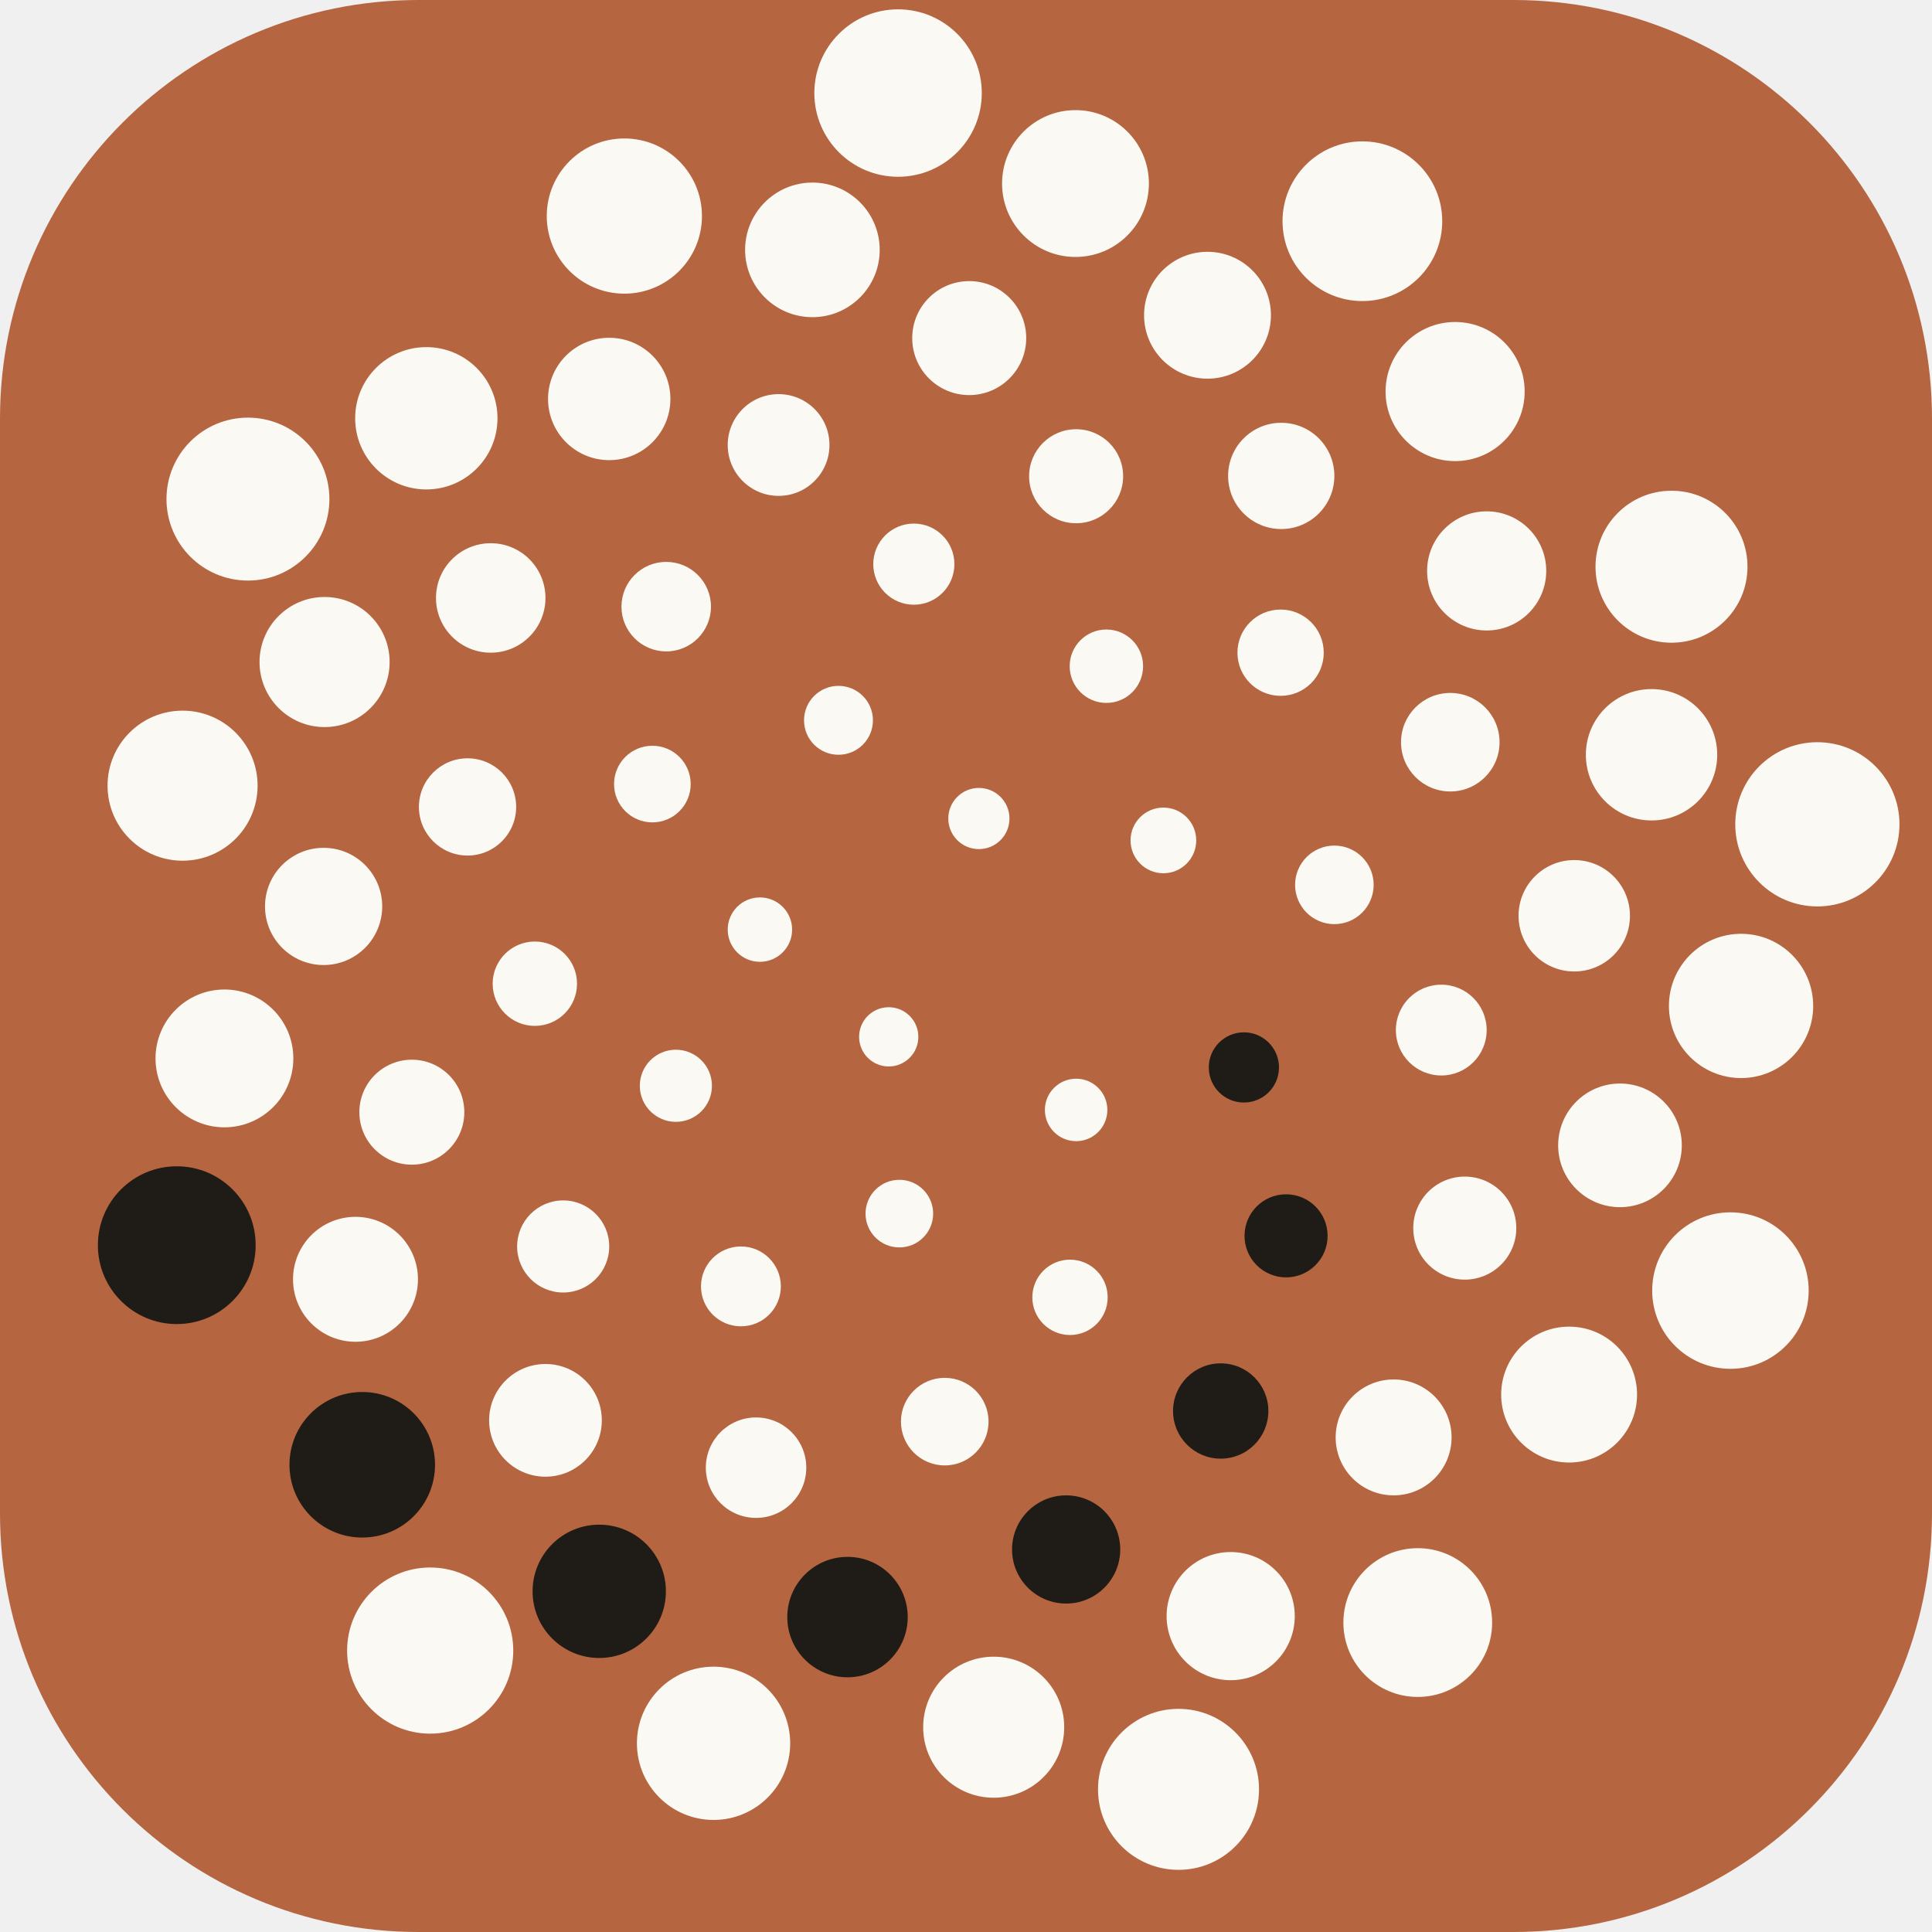
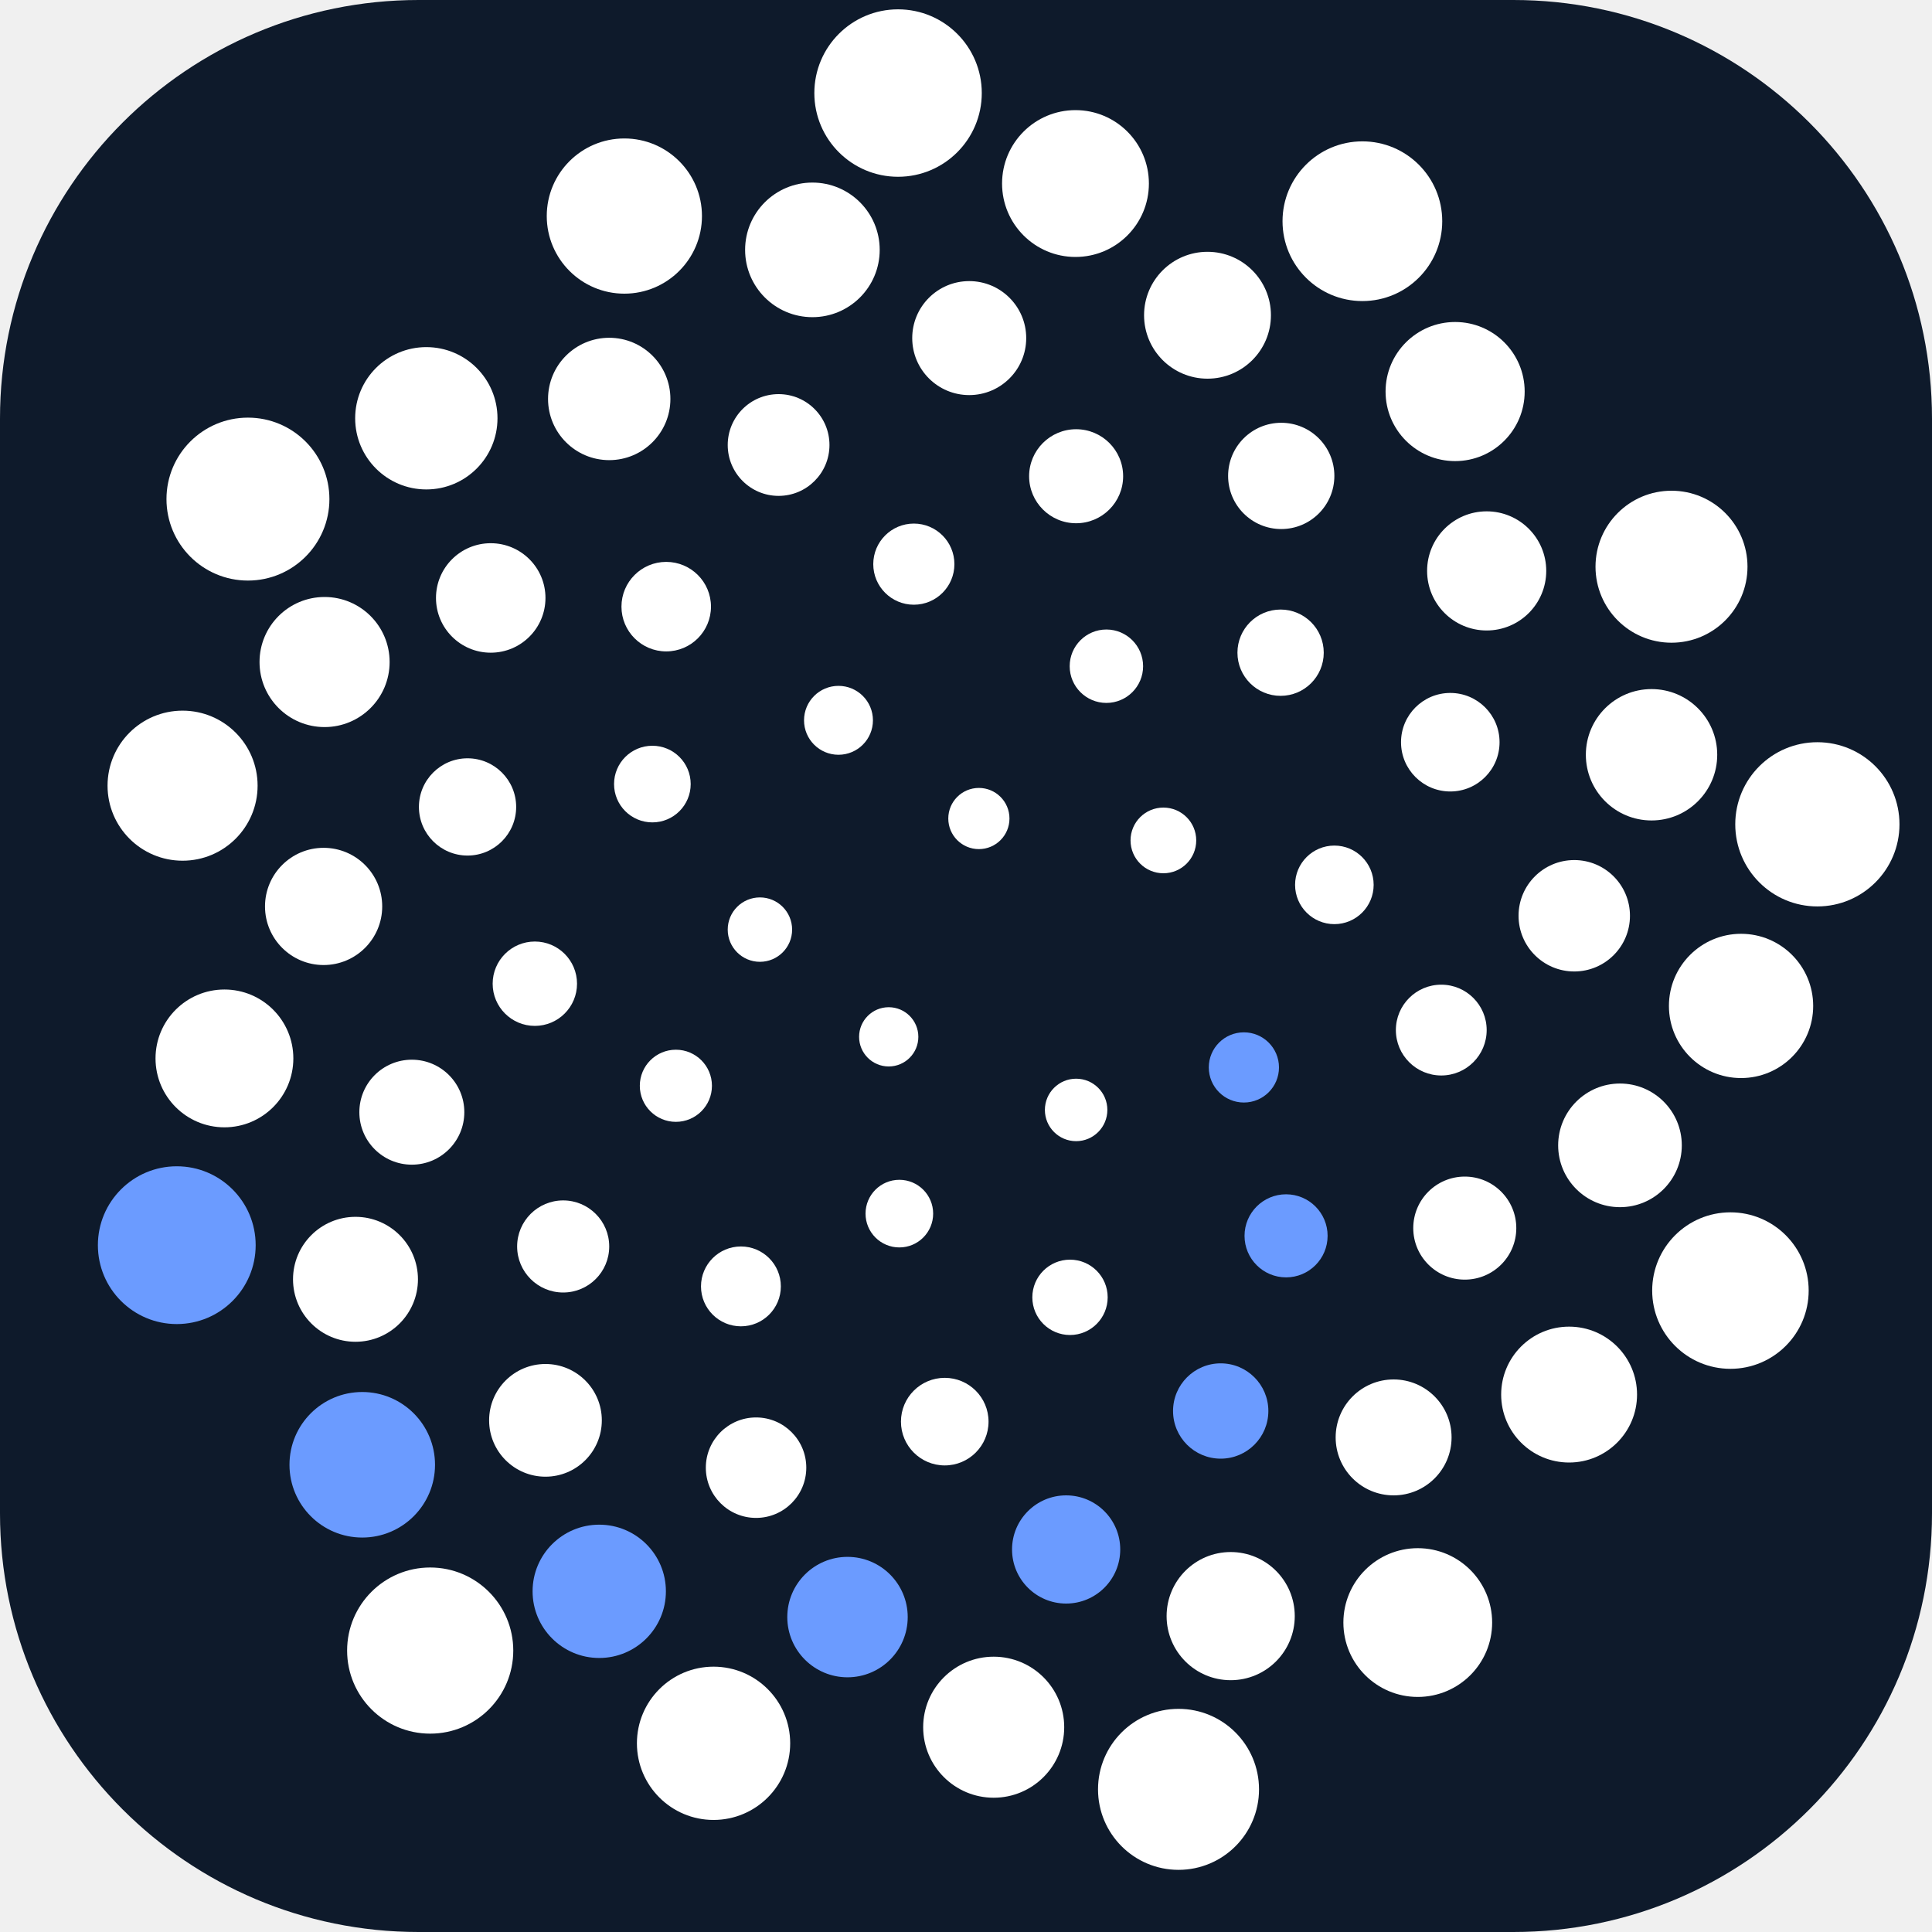
<svg xmlns="http://www.w3.org/2000/svg" viewBox="0 0 60 60">
-   <rect width="60" height="60" rx="13" fill="#b5653f" />
-   <circle cx="27.6" cy="32.2" r="0.92" fill="#fbf9f4" />
-   <circle cx="30.4" cy="25.42" r="0.95" fill="#fbf9f4" />
-   <circle cx="33.42" cy="34.47" r="0.97" fill="#fbf9f4" />
-   <circle cx="23.6" cy="28.87" r="1" fill="#fbf9f4" />
-   <circle cx="36.13" cy="26.1" r="1.02" fill="#fbf9f4" />
-   <circle cx="27.93" cy="37.69" r="1.05" fill="#fbf9f4" />
-   <circle cx="26.04" cy="22.37" r="1.07" fill="#fbf9f4" />
-   <circle cx="38.63" cy="33.15" r="1.09" fill="#1f1b16" />
-   <circle cx="20.99" cy="33.72" r="1.12" fill="#fbf9f4" />
-   <circle cx="34.36" cy="20.69" r="1.14" fill="#fbf9f4" />
-   <circle cx="33.23" cy="40.29" r="1.17" fill="#fbf9f4" />
-   <circle cx="20.26" cy="24.35" r="1.19" fill="#fbf9f4" />
-   <circle cx="41.44" cy="27.48" r="1.22" fill="#fbf9f4" />
-   <circle cx="23.01" cy="39.95" r="1.24" fill="#fbf9f4" />
-   <circle cx="28.38" cy="17.52" r="1.26" fill="#fbf9f4" />
-   <circle cx="39.94" cy="38.38" r="1.29" fill="#1f1b16" />
-   <circle cx="16.61" cy="30.55" r="1.31" fill="#fbf9f4" />
-   <circle cx="39.77" cy="20.27" r="1.34" fill="#fbf9f4" />
-   <circle cx="29.34" cy="44.15" r="1.36" fill="#fbf9f4" />
-   <circle cx="20.69" cy="18.84" r="1.39" fill="#fbf9f4" />
-   <circle cx="44.76" cy="31.99" r="1.41" fill="#fbf9f4" />
-   <circle cx="17.49" cy="38.71" r="1.43" fill="#fbf9f4" />
-   <circle cx="33.42" cy="14.79" r="1.46" fill="#fbf9f4" />
-   <circle cx="37.91" cy="43.82" r="1.48" fill="#1f1b16" />
-   <circle cx="14.52" cy="25.06" r="1.51" fill="#fbf9f4" />
-   <circle cx="45.04" cy="23.05" r="1.53" fill="#fbf9f4" />
-   <circle cx="23.48" cy="45.58" r="1.56" fill="#fbf9f4" />
-   <circle cx="24.18" cy="13.82" r="1.58" fill="#fbf9f4" />
-   <circle cx="45.49" cy="38.14" r="1.6" fill="#fbf9f4" />
-   <circle cx="12.79" cy="34.54" r="1.63" fill="#fbf9f4" />
-   <circle cx="39.79" cy="14.78" r="1.65" fill="#fbf9f4" />
-   <circle cx="33.11" cy="48.12" r="1.68" fill="#1f1b16" />
-   <circle cx="15.24" cy="18.57" r="1.7" fill="#fbf9f4" />
-   <circle cx="48.89" cy="28.44" r="1.73" fill="#fbf9f4" />
-   <circle cx="16.94" cy="44.11" r="1.75" fill="#fbf9f4" />
-   <circle cx="30.1" cy="10.5" r="1.77" fill="#fbf9f4" />
-   <circle cx="43.28" cy="44.64" r="1.8" fill="#fbf9f4" />
-   <circle cx="10.05" cy="28.15" r="1.82" fill="#fbf9f4" />
-   <circle cx="46.17" cy="17.73" r="1.85" fill="#fbf9f4" />
-   <circle cx="26.32" cy="50.22" r="1.87" fill="#1f1b16" />
-   <circle cx="18.92" cy="12.39" r="1.9" fill="#fbf9f4" />
-   <circle cx="50.31" cy="35.57" r="1.92" fill="#fbf9f4" />
-   <circle cx="11.04" cy="39.73" r="1.94" fill="#fbf9f4" />
-   <circle cx="37.5" cy="9.79" r="1.97" fill="#fbf9f4" />
-   <circle cx="38.22" cy="50.19" r="1.99" fill="#fbf9f4" />
-   <circle cx="10.08" cy="20.56" r="2.02" fill="#fbf9f4" />
-   <circle cx="51.29" cy="23.44" r="2.04" fill="#fbf9f4" />
-   <circle cx="18.61" cy="49.42" r="2.07" fill="#1f1b16" />
-   <circle cx="25.23" cy="7.76" r="2.09" fill="#fbf9f4" />
-   <circle cx="48.73" cy="43.31" r="2.11" fill="#fbf9f4" />
-   <circle cx="6.97" cy="32.87" r="2.14" fill="#fbf9f4" />
-   <circle cx="45.19" cy="12.16" r="2.16" fill="#fbf9f4" />
-   <circle cx="30.86" cy="53.64" r="2.19" fill="#fbf9f4" />
-   <circle cx="13.24" cy="12.99" r="2.21" fill="#fbf9f4" />
-   <circle cx="54.07" cy="31.24" r="2.24" fill="#fbf9f4" />
-   <circle cx="11.25" cy="45.49" r="2.26" fill="#1f1b16" />
-   <circle cx="33.4" cy="5.7" r="2.28" fill="#fbf9f4" />
-   <circle cx="44.03" cy="50.39" r="2.31" fill="#fbf9f4" />
-   <circle cx="5.67" cy="24.4" r="2.33" fill="#fbf9f4" />
-   <circle cx="51.91" cy="17.6" r="2.36" fill="#fbf9f4" />
-   <circle cx="22.16" cy="54.14" r="2.38" fill="#fbf9f4" />
-   <circle cx="19.39" cy="6.71" r="2.41" fill="#fbf9f4" />
-   <circle cx="53.74" cy="40.08" r="2.43" fill="#fbf9f4" />
-   <circle cx="5.49" cy="38.67" r="2.45" fill="#1f1b16" />
-   <circle cx="42.31" cy="6.87" r="2.48" fill="#fbf9f4" />
-   <circle cx="36.6" cy="55.57" r="2.5" fill="#fbf9f4" />
-   <circle cx="7.7" cy="15.5" r="2.53" fill="#fbf9f4" />
-   <circle cx="56.44" cy="25.6" r="2.55" fill="#fbf9f4" />
-   <circle cx="13.36" cy="51.26" r="2.58" fill="#fbf9f4" />
-   <circle cx="27.89" cy="2.89" r="2.6" fill="#fbf9f4" />
+   <rect width="60" height="60" rx="13" fill="#0e1a2b" />
+   <circle cx="27.6" cy="32.2" r="0.92" fill="#ffffff" />
+   <circle cx="30.4" cy="25.42" r="0.95" fill="#ffffff" />
+   <circle cx="33.42" cy="34.47" r="0.97" fill="#ffffff" />
+   <circle cx="23.6" cy="28.87" r="1" fill="#ffffff" />
+   <circle cx="36.13" cy="26.1" r="1.02" fill="#ffffff" />
+   <circle cx="27.93" cy="37.69" r="1.05" fill="#ffffff" />
+   <circle cx="26.04" cy="22.37" r="1.07" fill="#ffffff" />
+   <circle cx="38.63" cy="33.15" r="1.09" fill="#6b9bff" />
+   <circle cx="20.99" cy="33.72" r="1.12" fill="#ffffff" />
+   <circle cx="34.36" cy="20.69" r="1.14" fill="#ffffff" />
+   <circle cx="33.23" cy="40.29" r="1.17" fill="#ffffff" />
+   <circle cx="20.26" cy="24.35" r="1.19" fill="#ffffff" />
+   <circle cx="41.44" cy="27.48" r="1.22" fill="#ffffff" />
+   <circle cx="23.01" cy="39.95" r="1.24" fill="#ffffff" />
+   <circle cx="28.38" cy="17.52" r="1.26" fill="#ffffff" />
+   <circle cx="39.94" cy="38.38" r="1.29" fill="#6b9bff" />
+   <circle cx="16.61" cy="30.55" r="1.31" fill="#ffffff" />
+   <circle cx="39.77" cy="20.27" r="1.34" fill="#ffffff" />
+   <circle cx="29.34" cy="44.15" r="1.36" fill="#ffffff" />
+   <circle cx="20.69" cy="18.84" r="1.39" fill="#ffffff" />
+   <circle cx="44.76" cy="31.99" r="1.41" fill="#ffffff" />
+   <circle cx="17.49" cy="38.71" r="1.43" fill="#ffffff" />
+   <circle cx="33.42" cy="14.79" r="1.46" fill="#ffffff" />
+   <circle cx="37.91" cy="43.82" r="1.48" fill="#6b9bff" />
+   <circle cx="14.52" cy="25.06" r="1.51" fill="#ffffff" />
+   <circle cx="45.04" cy="23.05" r="1.53" fill="#ffffff" />
+   <circle cx="23.48" cy="45.58" r="1.56" fill="#ffffff" />
+   <circle cx="24.18" cy="13.82" r="1.58" fill="#ffffff" />
+   <circle cx="45.49" cy="38.14" r="1.6" fill="#ffffff" />
+   <circle cx="12.79" cy="34.54" r="1.63" fill="#ffffff" />
+   <circle cx="39.79" cy="14.78" r="1.65" fill="#ffffff" />
+   <circle cx="33.11" cy="48.12" r="1.68" fill="#6b9bff" />
+   <circle cx="15.24" cy="18.57" r="1.7" fill="#ffffff" />
+   <circle cx="48.89" cy="28.44" r="1.73" fill="#ffffff" />
+   <circle cx="16.94" cy="44.11" r="1.75" fill="#ffffff" />
+   <circle cx="30.1" cy="10.5" r="1.77" fill="#ffffff" />
+   <circle cx="43.28" cy="44.64" r="1.8" fill="#ffffff" />
+   <circle cx="10.05" cy="28.15" r="1.82" fill="#ffffff" />
+   <circle cx="46.17" cy="17.73" r="1.85" fill="#ffffff" />
+   <circle cx="26.32" cy="50.22" r="1.87" fill="#6b9bff" />
+   <circle cx="18.92" cy="12.39" r="1.9" fill="#ffffff" />
+   <circle cx="50.31" cy="35.57" r="1.92" fill="#ffffff" />
+   <circle cx="11.04" cy="39.73" r="1.94" fill="#ffffff" />
+   <circle cx="37.5" cy="9.79" r="1.97" fill="#ffffff" />
+   <circle cx="38.22" cy="50.19" r="1.99" fill="#ffffff" />
+   <circle cx="10.08" cy="20.56" r="2.02" fill="#ffffff" />
+   <circle cx="51.29" cy="23.44" r="2.04" fill="#ffffff" />
+   <circle cx="18.61" cy="49.42" r="2.07" fill="#6b9bff" />
+   <circle cx="25.23" cy="7.76" r="2.09" fill="#ffffff" />
+   <circle cx="48.73" cy="43.31" r="2.11" fill="#ffffff" />
+   <circle cx="6.97" cy="32.87" r="2.14" fill="#ffffff" />
+   <circle cx="45.19" cy="12.16" r="2.16" fill="#ffffff" />
+   <circle cx="30.86" cy="53.64" r="2.19" fill="#ffffff" />
+   <circle cx="13.24" cy="12.99" r="2.21" fill="#ffffff" />
+   <circle cx="54.07" cy="31.24" r="2.24" fill="#ffffff" />
+   <circle cx="11.25" cy="45.49" r="2.26" fill="#6b9bff" />
+   <circle cx="33.4" cy="5.7" r="2.28" fill="#ffffff" />
+   <circle cx="44.03" cy="50.39" r="2.31" fill="#ffffff" />
+   <circle cx="5.67" cy="24.4" r="2.33" fill="#ffffff" />
+   <circle cx="51.91" cy="17.6" r="2.36" fill="#ffffff" />
+   <circle cx="22.16" cy="54.14" r="2.38" fill="#ffffff" />
+   <circle cx="19.39" cy="6.71" r="2.41" fill="#ffffff" />
+   <circle cx="53.74" cy="40.08" r="2.43" fill="#ffffff" />
+   <circle cx="5.49" cy="38.67" r="2.45" fill="#6b9bff" />
+   <circle cx="42.31" cy="6.87" r="2.48" fill="#ffffff" />
+   <circle cx="36.6" cy="55.57" r="2.5" fill="#ffffff" />
+   <circle cx="7.7" cy="15.5" r="2.53" fill="#ffffff" />
+   <circle cx="56.44" cy="25.6" r="2.55" fill="#ffffff" />
+   <circle cx="13.36" cy="51.26" r="2.58" fill="#ffffff" />
+   <circle cx="27.89" cy="2.89" r="2.6" fill="#ffffff" />
</svg>
